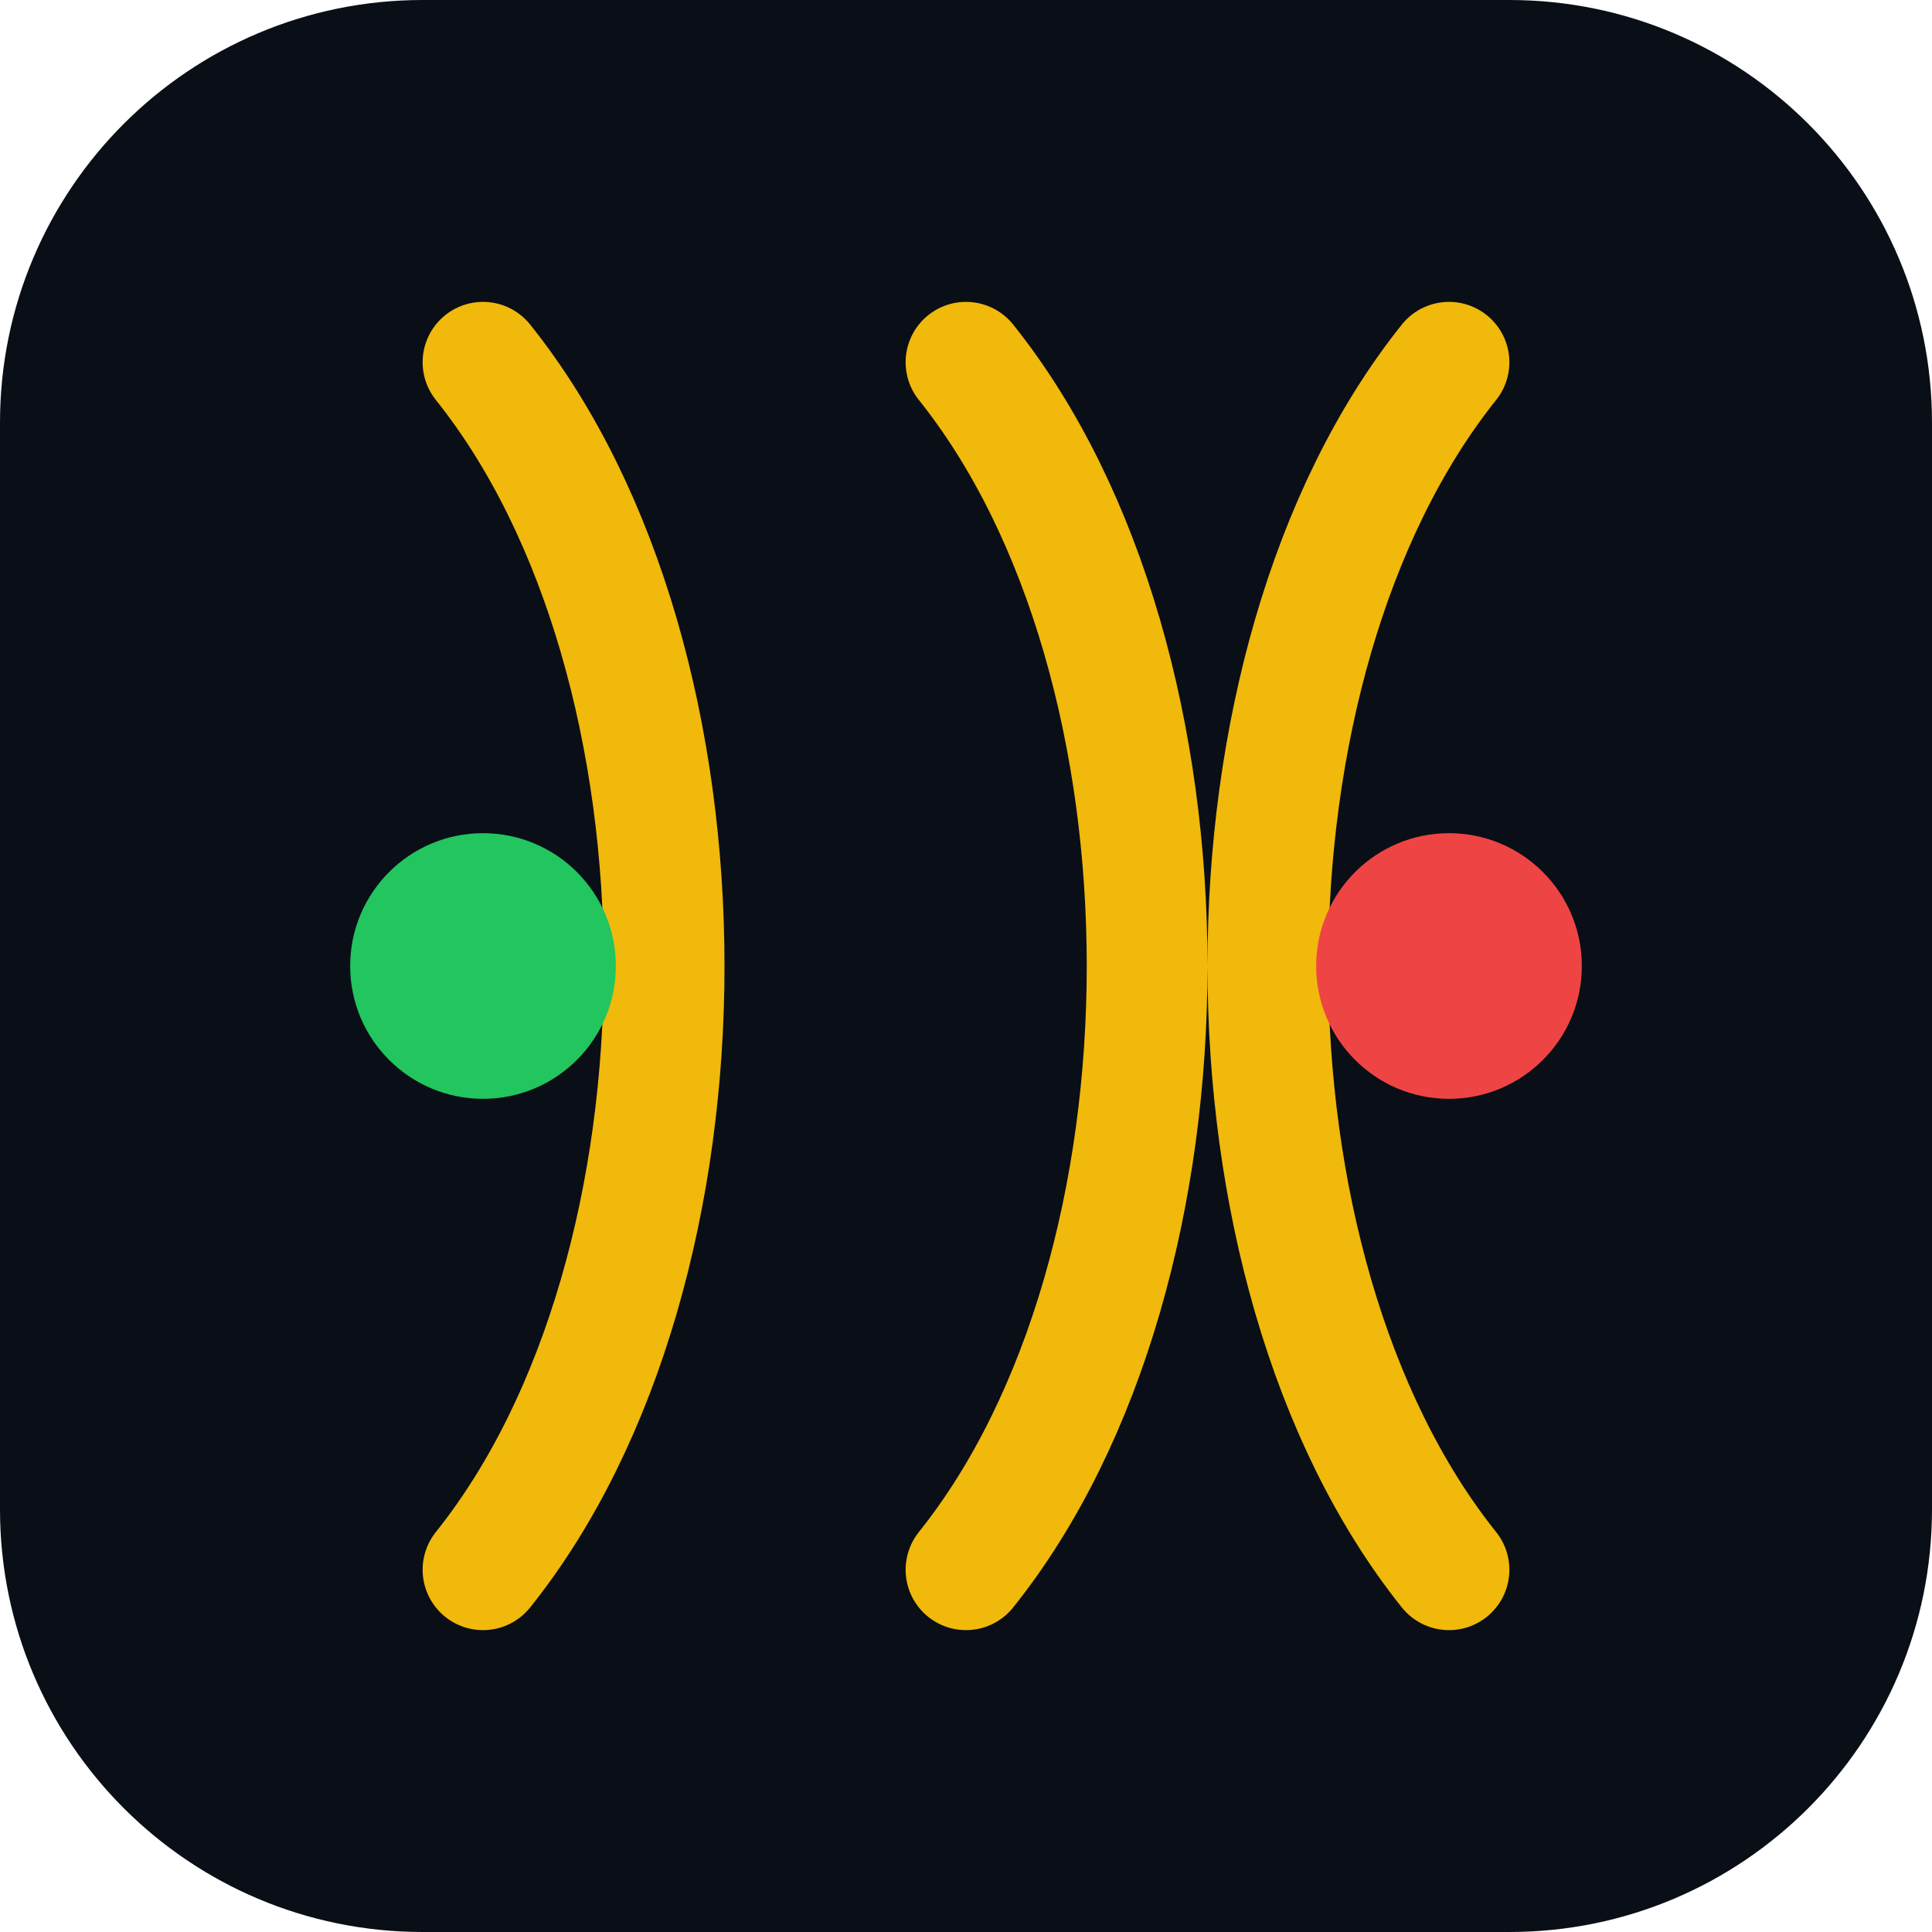
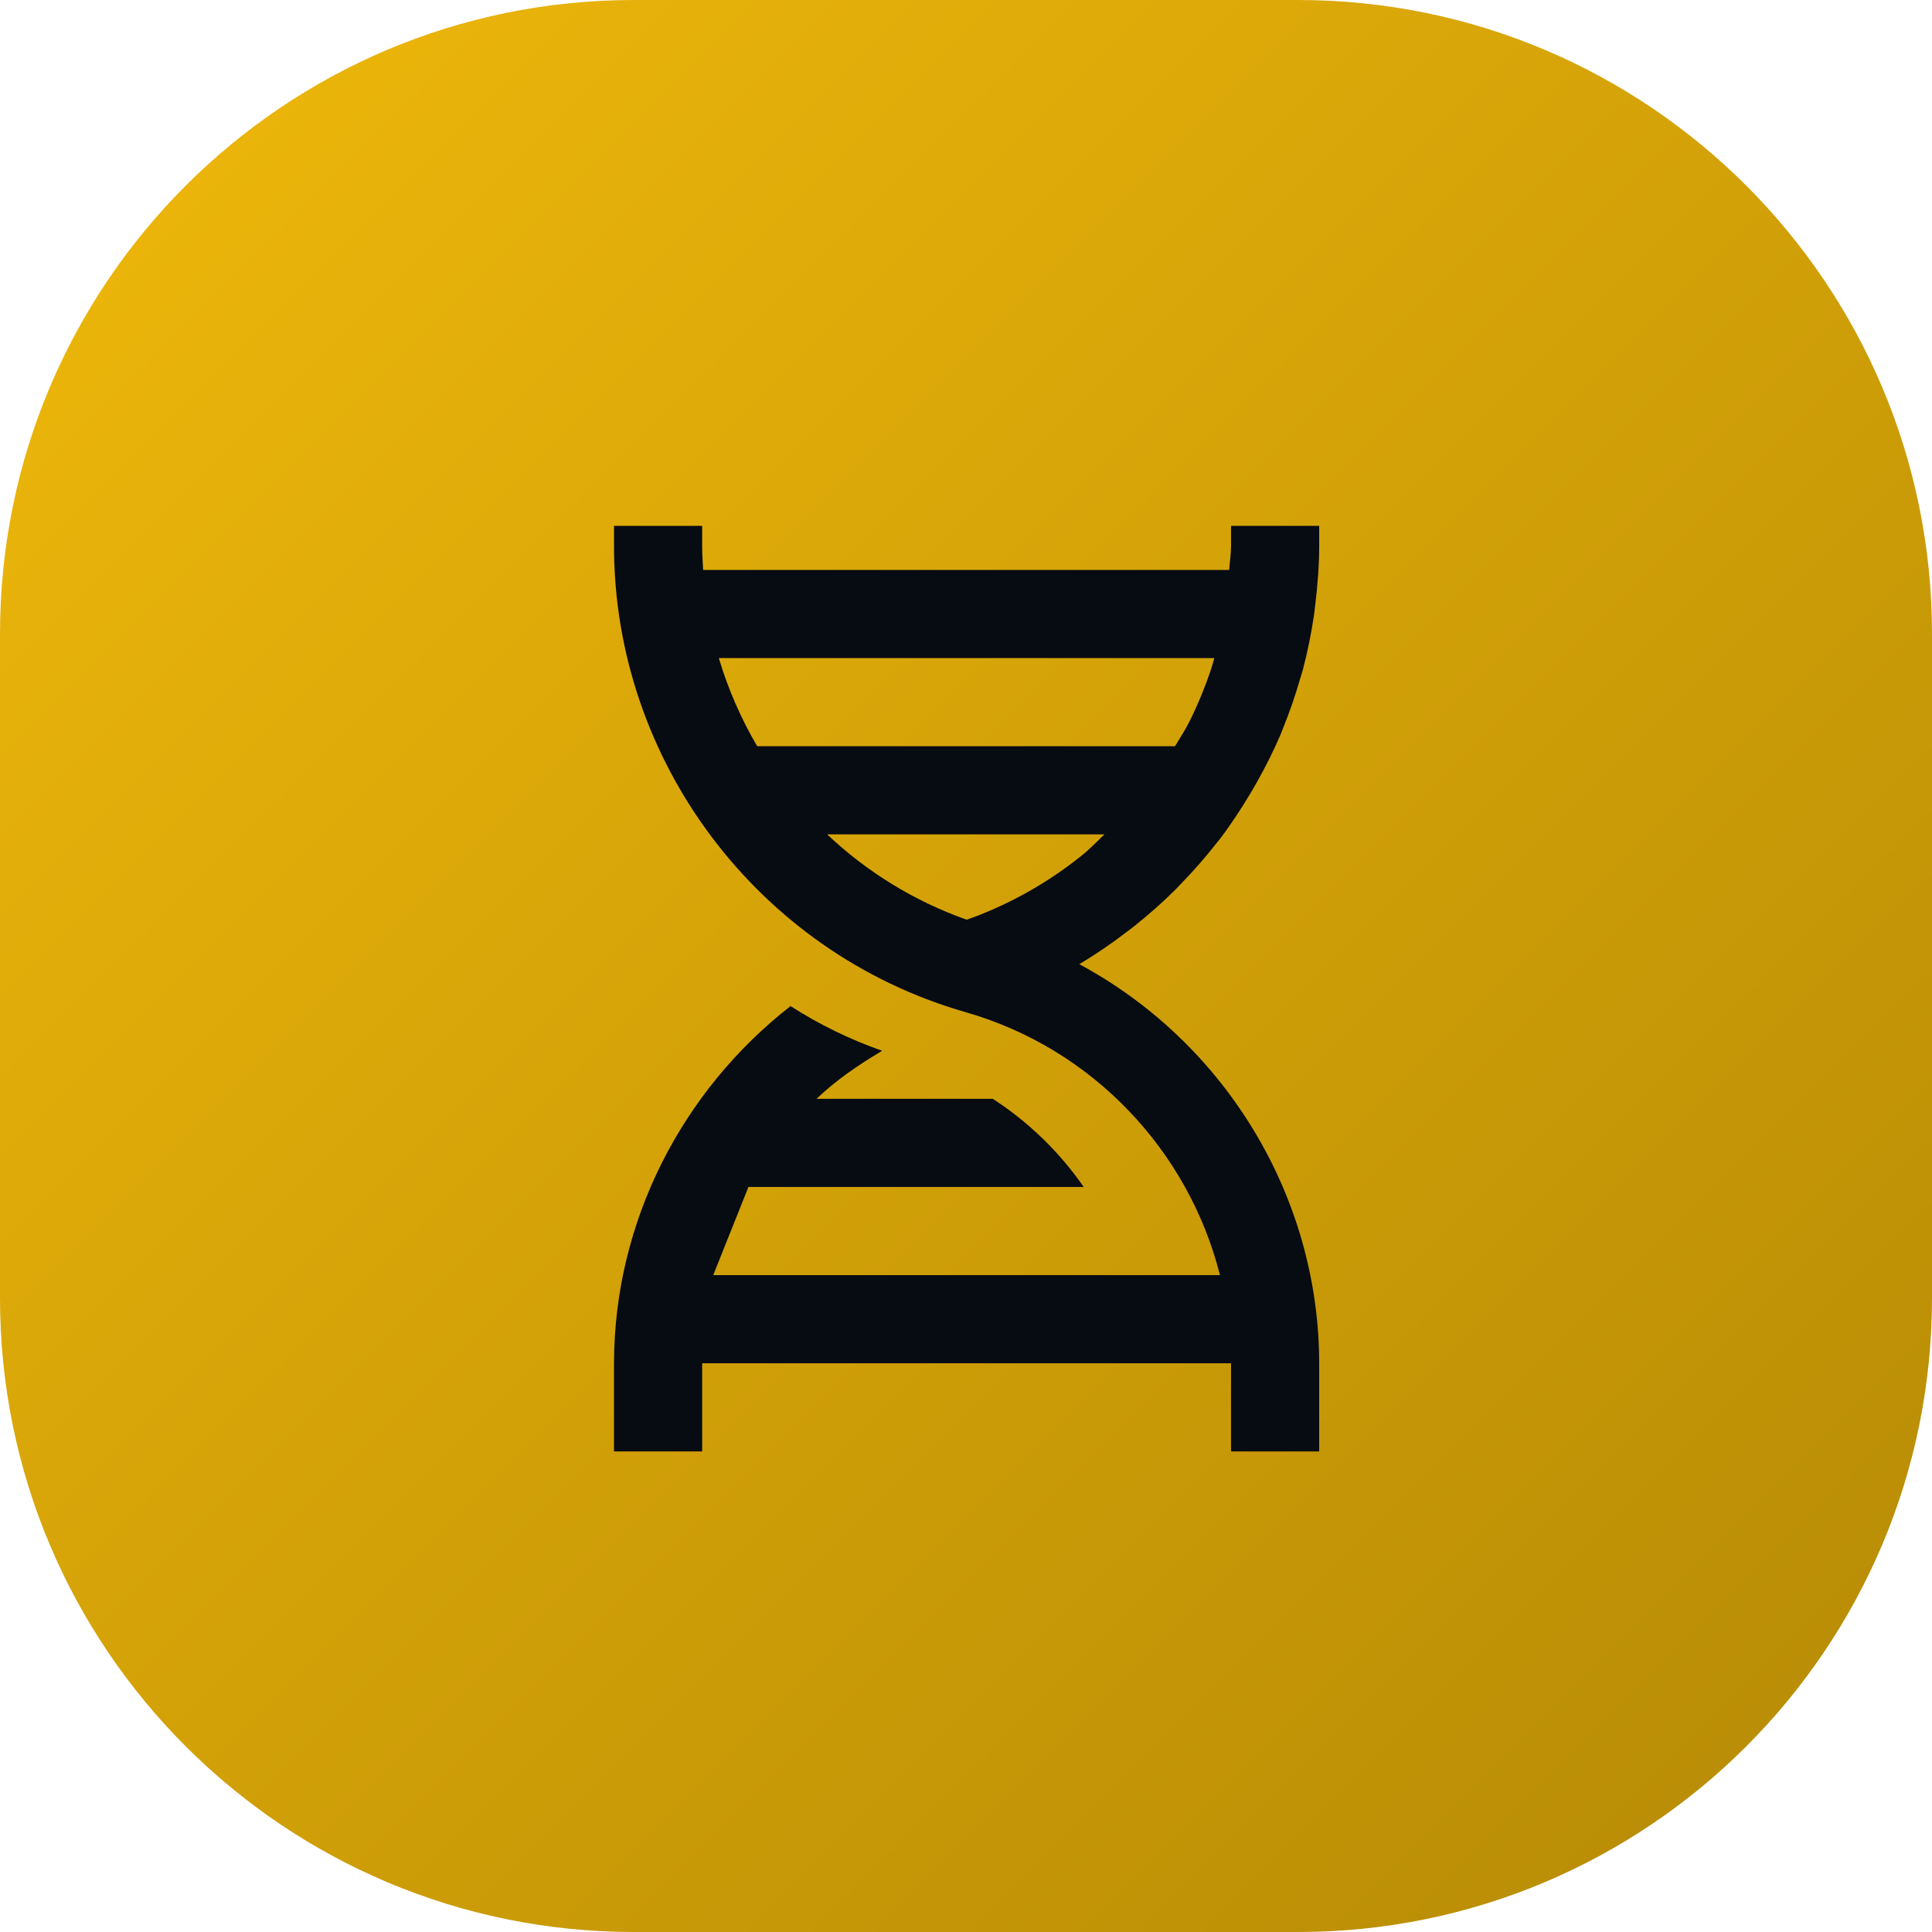
- <svg xmlns="http://www.w3.org/2000/svg" viewBox="0 0 32 32">
-   <rect width="32" height="32" rx="7" fill="#0a0e17" />
-   <path d="M8 6c4 5 4 15 0 20M16 6c4 5 4 15 0 20M24 6c-4 5-4 15 0 20" stroke="#f0b90b" stroke-width="2" fill="none" stroke-linecap="round" />
-   <circle cx="8" cy="16" r="2.2" fill="#22c55e" />
-   <circle cx="24" cy="16" r="2.2" fill="#ef4444" />
+ <svg xmlns="http://www.w3.org/2000/svg" viewBox="0 0 64 64">
+   <defs>
+     <linearGradient id="brand" x1="0" y1="0" x2="1" y2="1">
+       <stop offset="0%" stop-color="#f0b90b" />
+       <stop offset="100%" stop-color="#b48905" />
+     </linearGradient>
+   </defs>
+   <rect width="64" height="64" rx="21" fill="url(#brand)" />
+   <g transform="translate(14.5 14.5) scale(1.46)" fill="#070b12">
+     <path d="M15.794 11.09c.332-.263.648-.542.947-.84l.136-.142c.283-.293.552-.598.801-.919l.062-.075c.255-.335.486-.688.702-1.049l.128-.22c.205-.364.395-.737.559-1.123.02-.047.035-.095.055-.142.147-.361.274-.731.383-1.109.021-.07.044-.14.063-.211.107-.402.189-.813.251-1.229.013-.087.021-.175.032-.263.051-.432.087-.869.087-1.311V2h-2v.457c0 .184-.031.361-.042.543H6.022C6.012 2.819 6 2.64 6 2.457V2H4v.457c0 4.876 3.269 9.218 7.952 10.569l.028.009c2.881.823 5.056 3.146 5.769 5.965H6.251l.799-2h7.607a7.416 7.416 0 0 0-2.063-2h-4c.445-.424.956-.774 1.491-1.09a9.922 9.922 0 0 1-2.08-1.014C5.55 14.812 4 17.779 4 21.015V23h2v-1.985L6.001 21h11.998l.001.015V23h2v-1.985c0-3.83-2.159-7.303-5.443-9.07a11.1 11.1 0 0 0 1.072-.729c.055-.042.11-.082.165-.126zm-1.19-1.604a8.945 8.945 0 0 1-2.325 1.348c-.092.036-.185.068-.278.102A8.95 8.95 0 0 1 8.836 9h6.292c-.171.161-.332.333-.517.48l-.007.006zM17.619 5c-.005.016-.007.033-.012.049l-.044.151a9.089 9.089 0 0 1-.513 1.252c-.096.19-.213.365-.321.548h-9.48a9.066 9.066 0 0 1-.871-2h11.241z" />
+   </g>
</svg>
